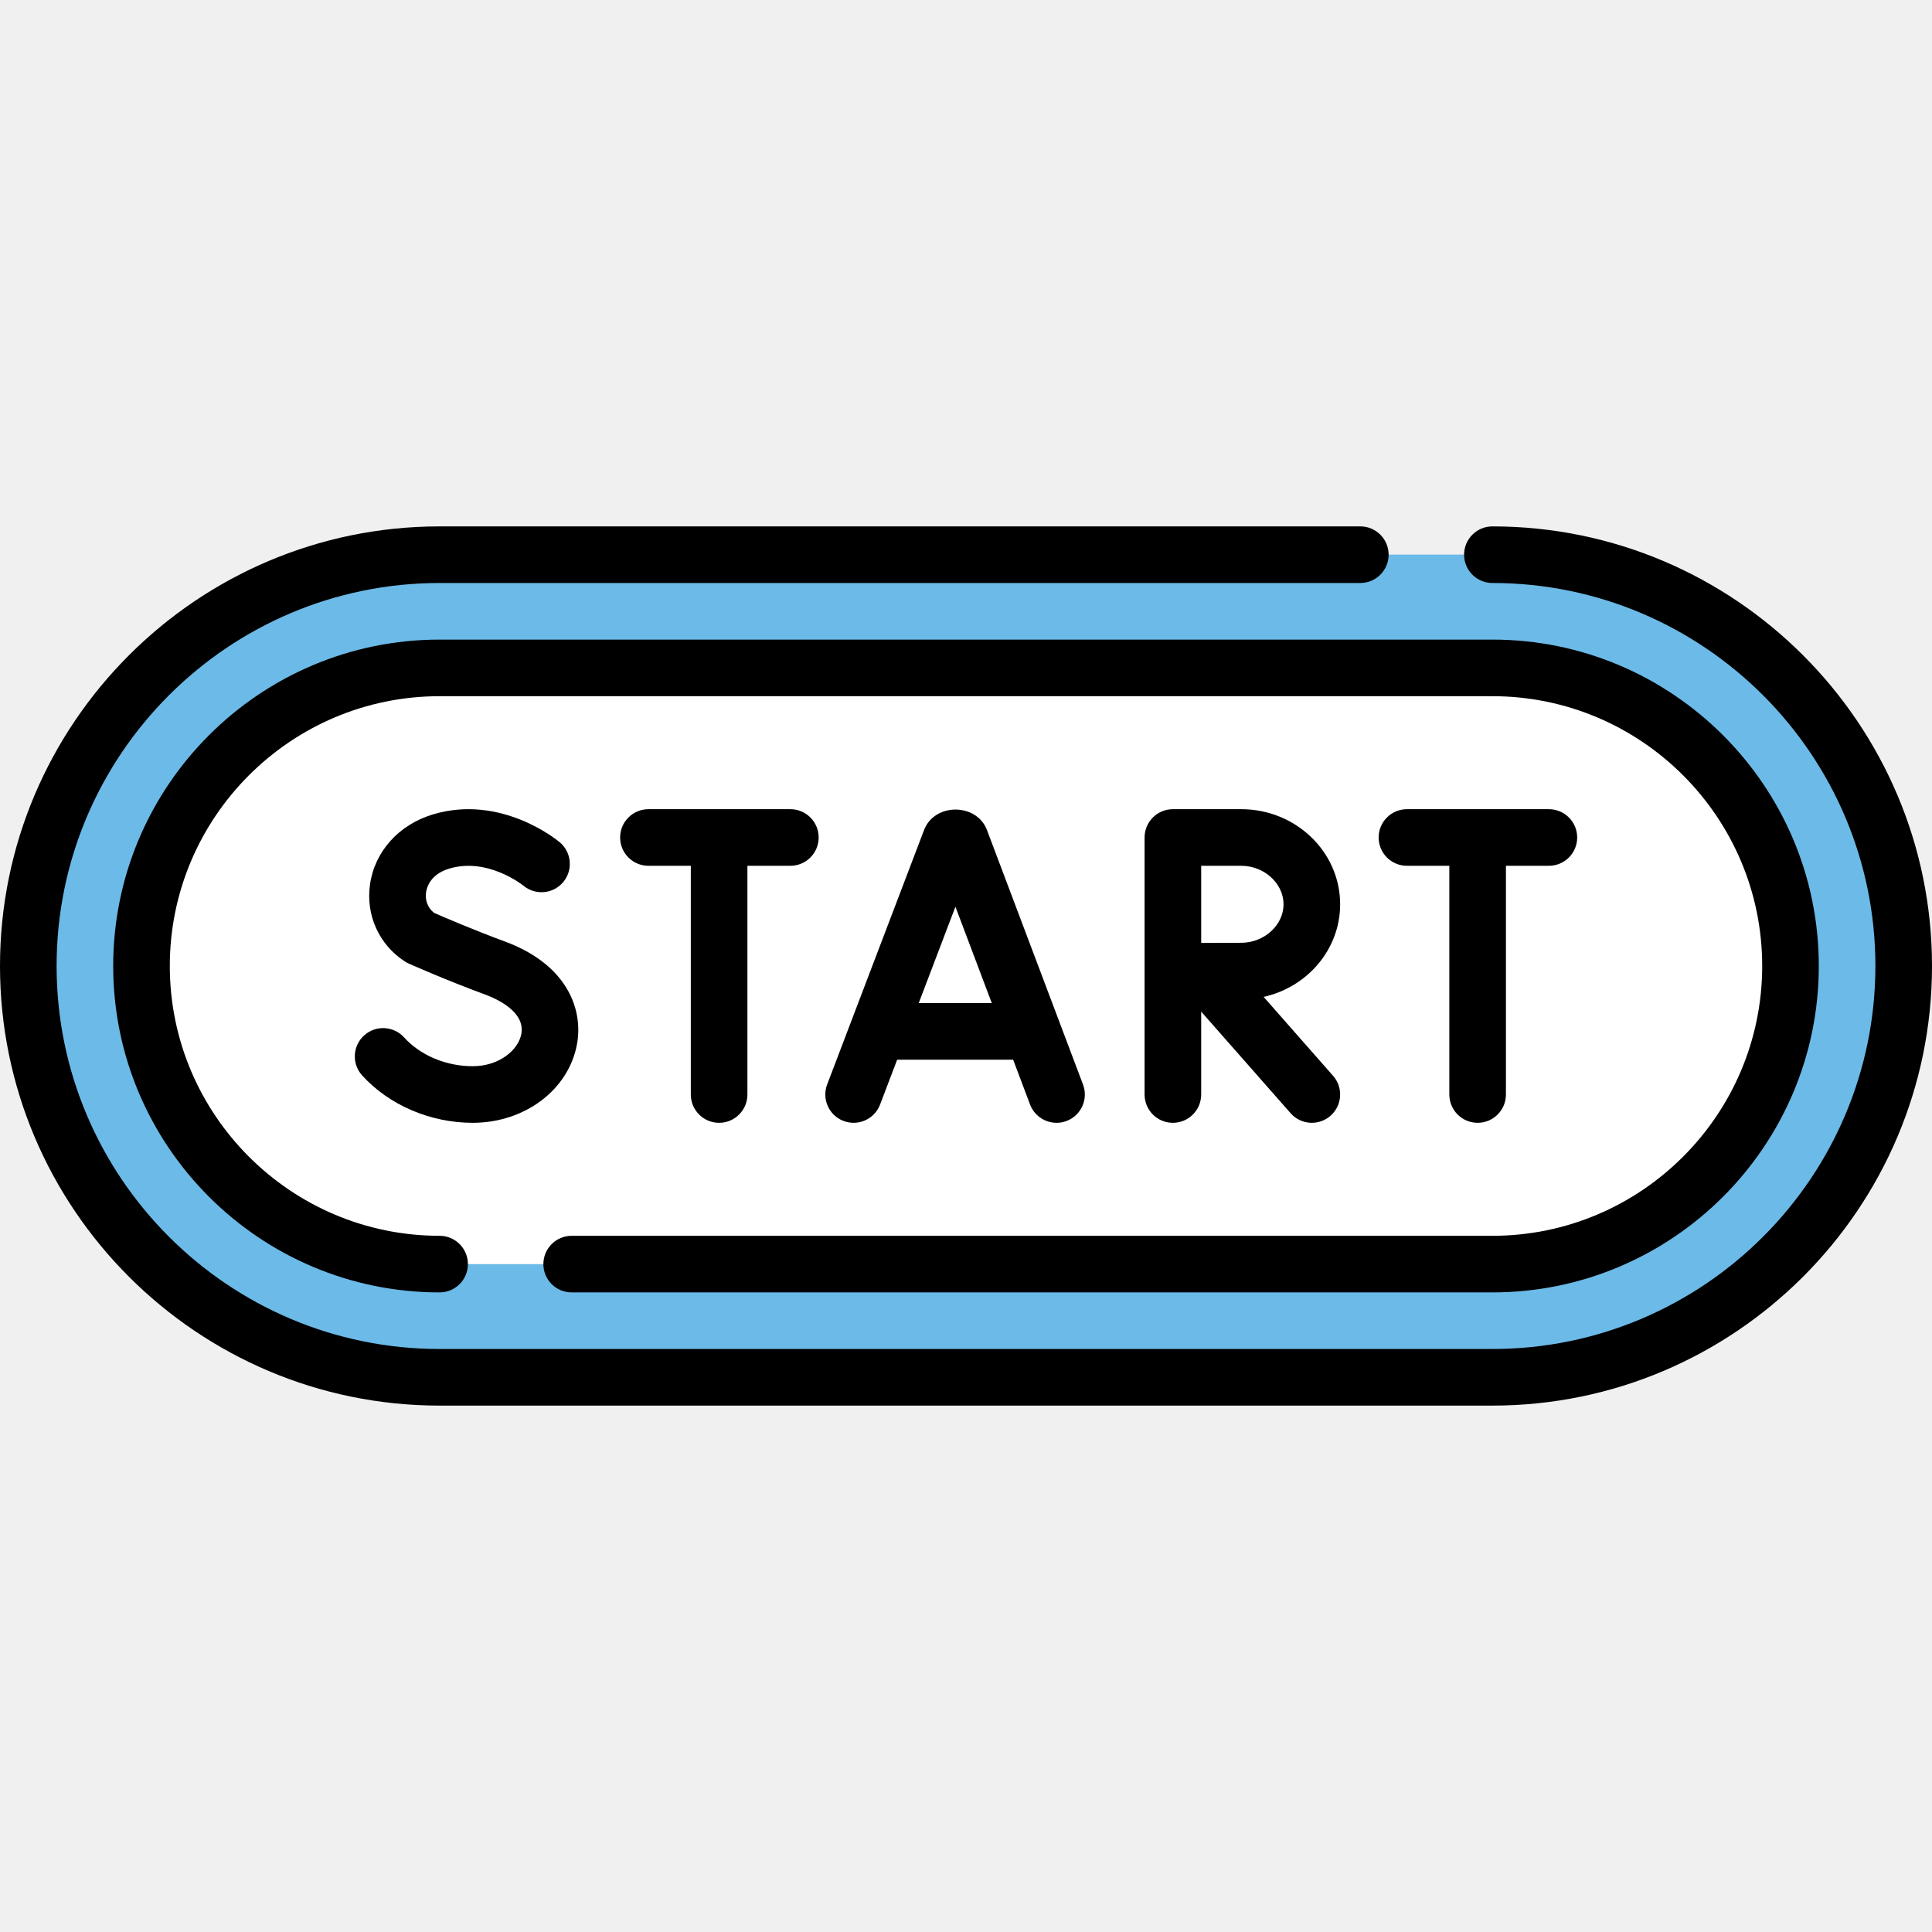
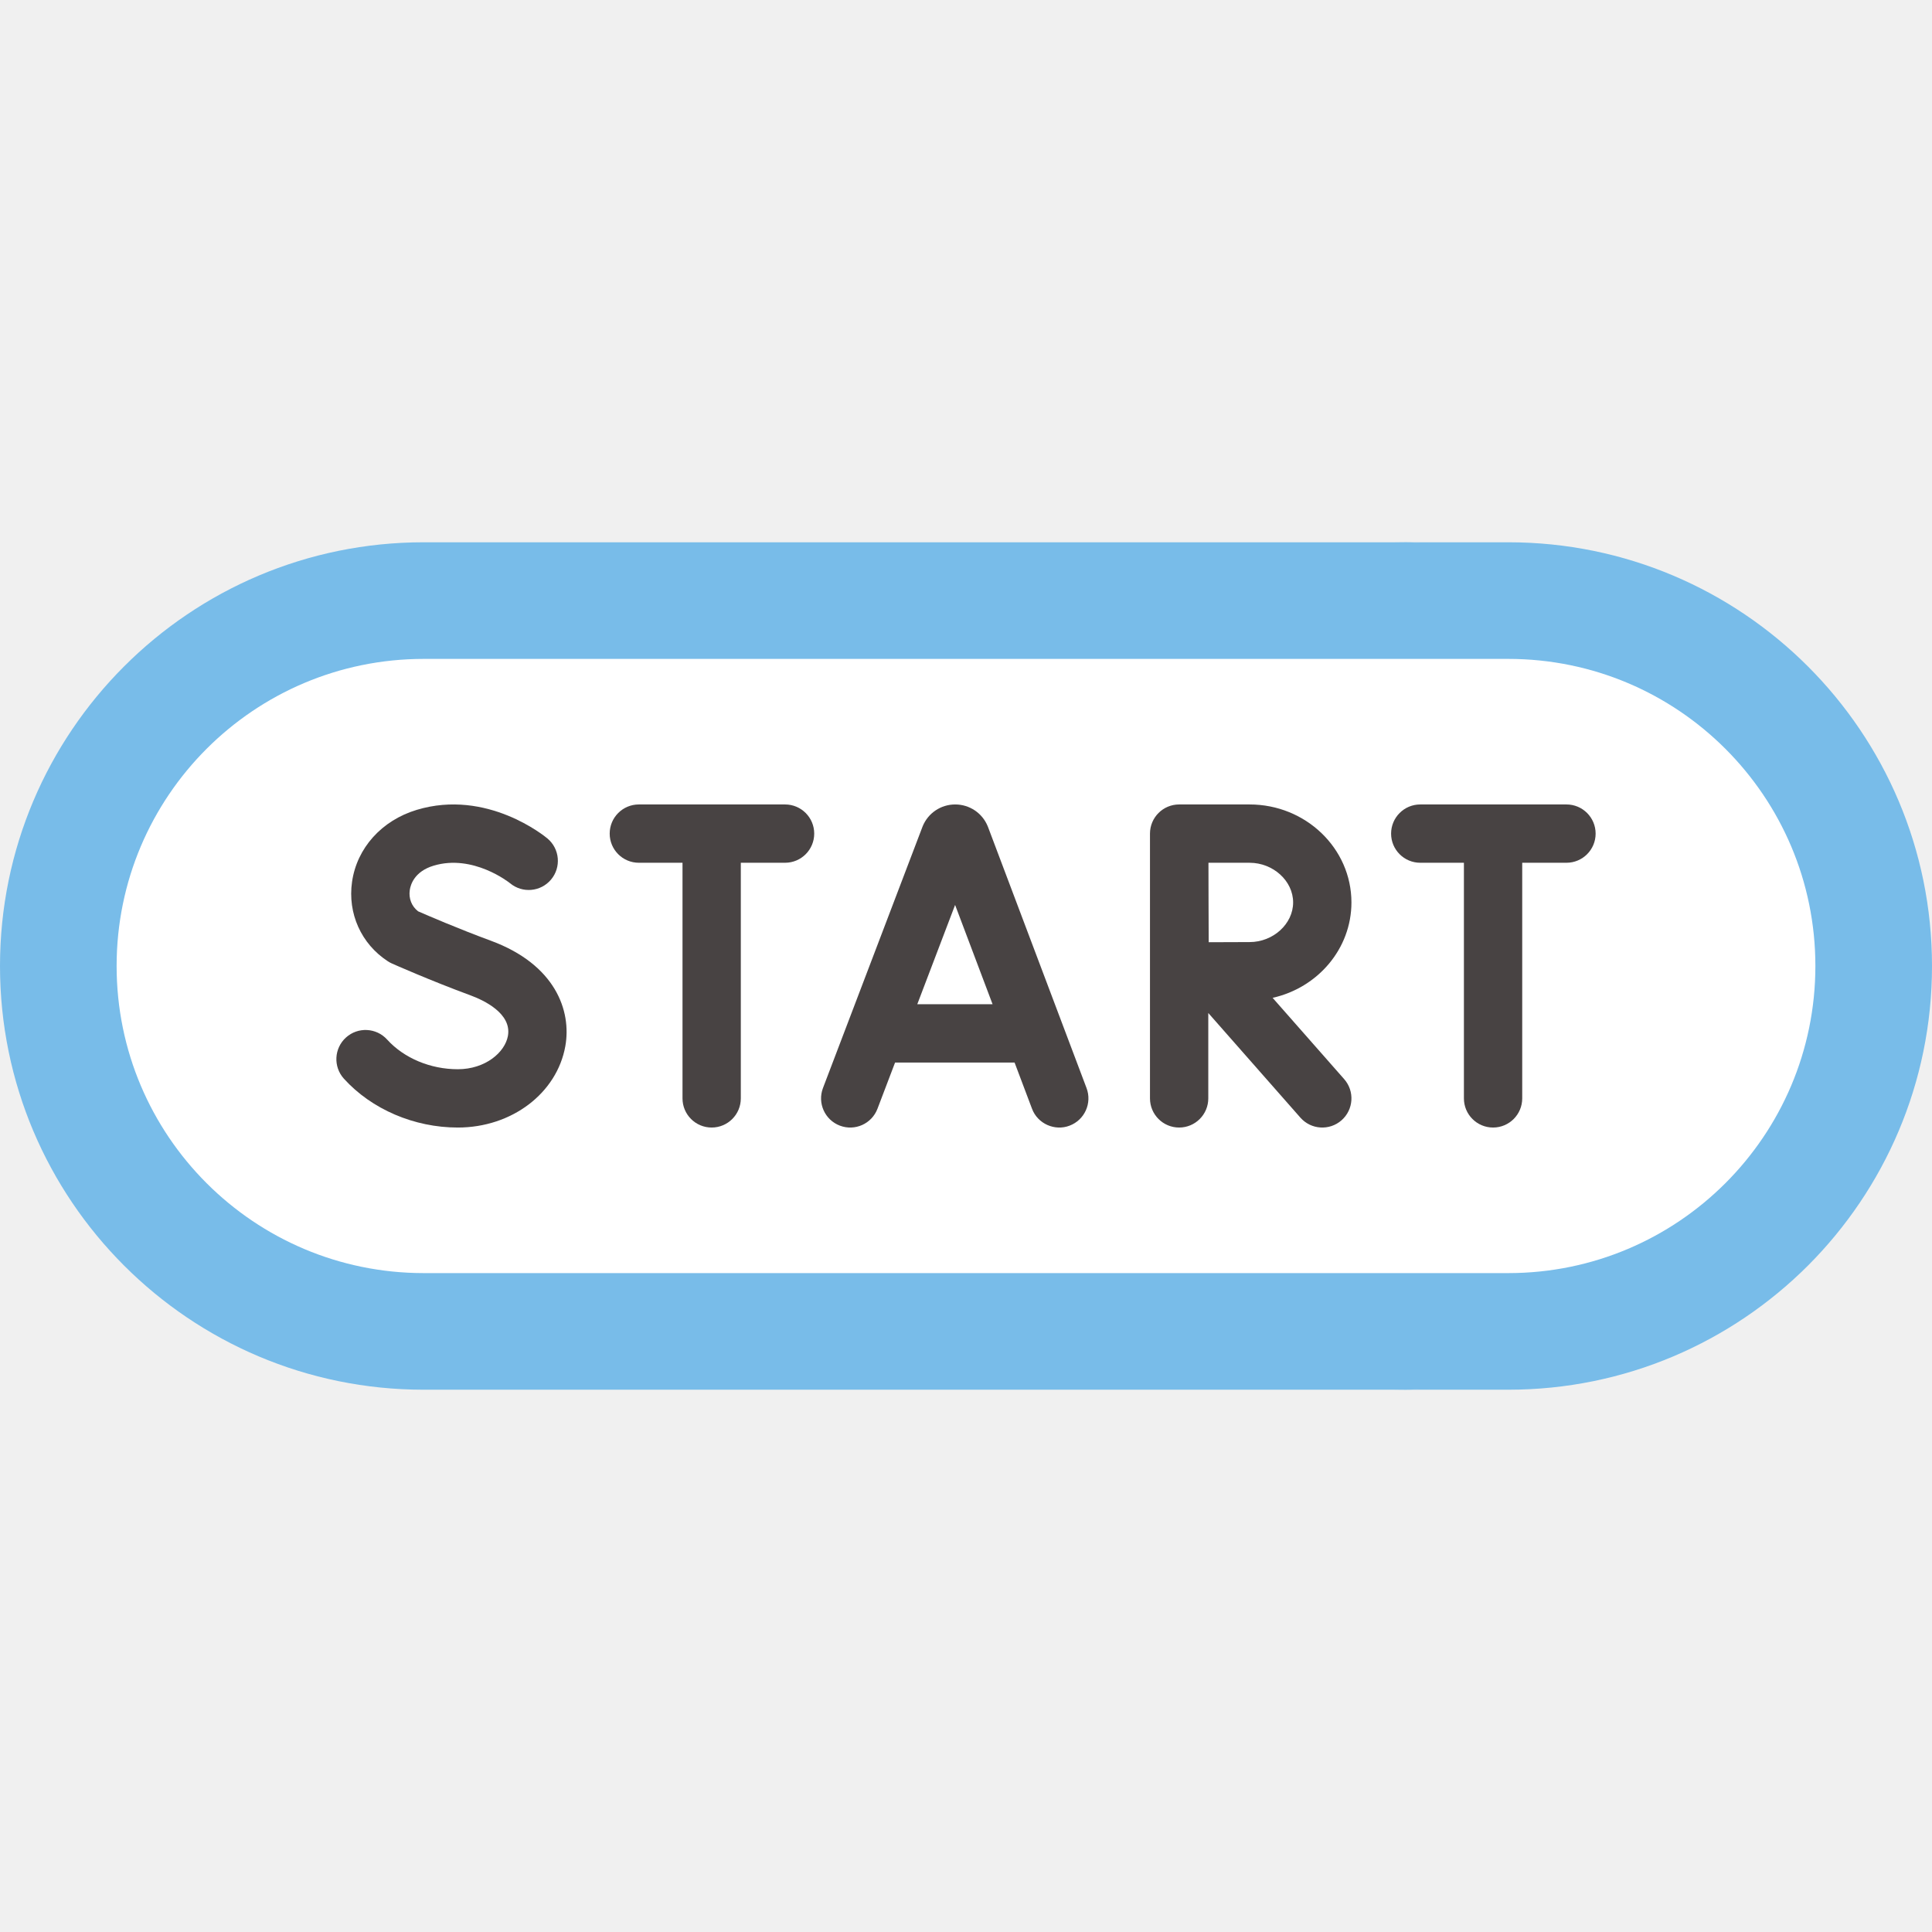
<svg xmlns="http://www.w3.org/2000/svg" version="1.1" width="512" height="512" x="0" y="0" viewBox="0 0 512 512" style="enable-background:new 0 0 512 512" xml:space="preserve" class="">
  <g>
    <g>
-       <g>
-         <path d="m395.5 365h-279c-60.199 0-109-48.801-109-109 0-60.199 48.801-109 109-109h279c60.199 0 109 48.801 109 109 0 60.199-48.801 109-109 109z" fill="#6cbae7" data-original="#6ce79a" class="" />
-         <path d="m504.5 256c0 30.1-12.2 57.35-31.92 77.08-19.73 19.72-46.98 31.92-77.08 31.92h-30c30.1 0 57.35-12.2 77.08-31.92 19.72-19.73 31.92-46.98 31.92-77.08 0-60.2-48.8-109-109-109h30c60.2 0 109 48.8 109 109z" fill="#6cbae7" data-original="#00d8a2" class="" />
-         <path d="m395.5 335h-279c-43.63 0-79-35.369-79-79 0-43.63 35.369-79 79-79h279c43.63 0 79 35.369 79 79 0 43.631-35.369 79-79 79z" fill="#ffffff" data-original="#ffffff" />
-       </g>
-       <g>
-         <path d="m395.5 139.5c-4.142 0-7.5 3.358-7.5 7.5s3.358 7.5 7.5 7.5c55.967 0 101.5 45.533 101.5 101.5s-45.533 101.5-101.5 101.5h-279c-55.967 0-101.5-45.533-101.5-101.5s45.533-101.5 101.5-101.5h244c4.142 0 7.5-3.358 7.5-7.5s-3.358-7.5-7.5-7.5h-244c-64.238 0-116.5 52.262-116.5 116.5s52.262 116.5 116.5 116.5h279c64.238 0 116.5-52.262 116.5-116.5s-52.262-116.5-116.5-116.5z" fill="#000000" data-original="#000000" class="" />
-         <path d="m151.5 342.5h244c47.696 0 86.5-38.804 86.5-86.5s-38.804-86.5-86.5-86.5h-279c-47.696 0-86.5 38.804-86.5 86.5s38.804 86.5 86.5 86.5c4.142 0 7.5-3.358 7.5-7.5s-3.358-7.5-7.5-7.5c-39.425 0-71.5-32.075-71.5-71.5s32.075-71.5 71.5-71.5h279c39.425 0 71.5 32.075 71.5 71.5s-32.075 71.5-71.5 71.5h-244c-4.142 0-7.5 3.358-7.5 7.5s3.358 7.5 7.5 7.5z" fill="#000000" data-original="#000000" class="" />
-         <path d="m233.226 292.726 4.53-11.894h30.74l4.48 11.873c1.459 3.914 5.89 5.823 9.665 4.369 3.875-1.463 5.832-5.79 4.369-9.665l-25.344-67.156c-2.614-7.608-14.252-7.619-16.882-.019l-25.576 67.153c-1.474 3.871.468 8.204 4.339 9.678 3.873 1.474 8.205-.469 9.679-4.339zm19.971-52.435 9.639 25.541h-19.366z" fill="#000000" data-original="#000000" class="" />
-         <path d="m125.266 282.556c-7.051 0-13.847-2.854-18.179-7.633-2.78-3.068-7.523-3.303-10.594-.521-3.069 2.781-3.302 7.524-.521 10.594 7.127 7.864 18.078 12.56 29.293 12.56 13.862 0 25.497-8.808 27.663-20.944 1.624-9.093-2.556-20.99-19.153-27.112-8.528-3.146-16.455-6.575-18.716-7.566-1.662-1.284-2.461-3.289-2.15-5.456.2-1.395 1.198-4.799 6.129-6.284 10.15-3.058 19.449 4.335 19.679 4.521 3.17 2.634 7.877 2.216 10.533-.943 2.665-3.171 2.255-7.902-.915-10.567-.626-.526-15.534-12.821-33.624-7.372-9.021 2.717-15.401 9.812-16.65 18.515-1.169 8.142 2.359 15.973 9.207 20.438.332.216.679.405 1.041.566.393.175 9.743 4.337 20.276 8.223 3.226 1.19 10.616 4.585 9.577 10.402-.752 4.216-5.782 8.579-12.896 8.579z" fill="#000000" data-original="#000000" class="" />
-         <path d="m190.572 297.556c4.142 0 7.5-3.358 7.5-7.5v-60.612h11.384c4.142 0 7.5-3.358 7.5-7.5s-3.358-7.5-7.5-7.5h-37.616c-4.142 0-7.5 3.358-7.5 7.5s3.358 7.5 7.5 7.5h11.232v60.612c0 4.142 3.358 7.5 7.5 7.5z" fill="#000000" data-original="#000000" class="" />
-         <path d="m355.152 239.646c0-13.896-11.755-25.202-26.204-25.202h-18.1c-.004 0-.007 0-.011 0s-.007 0-.011 0c-4.142 0-7.5 3.358-7.5 7.5v68.112c0 4.142 3.358 7.5 7.5 7.5s7.5-3.358 7.5-7.5v-21.968l23.696 26.923c2.745 3.118 7.488 3.404 10.585.675 3.109-2.737 3.412-7.476.675-10.585l-18.406-20.912c11.602-2.592 20.276-12.608 20.276-24.543zm-26.203 10.201c-2.459 0-6.81.019-10.622.038v-20.441h10.622c6.073 0 11.204 4.672 11.204 10.202s-5.132 10.201-11.204 10.201z" fill="#000000" data-original="#000000" class="" />
-         <path d="m391.586 297.556c4.142 0 7.5-3.358 7.5-7.5v-60.612h11.384c4.142 0 7.5-3.358 7.5-7.5s-3.358-7.5-7.5-7.5h-37.616c-4.142 0-7.5 3.358-7.5 7.5s3.358 7.5 7.5 7.5h11.232v60.612c0 4.142 3.358 7.5 7.5 7.5z" fill="#000000" data-original="#000000" class="" />
+       <path d="m370.865 368.29h-258.575c-62.016 0-112.29-50.274-112.29-112.29 0-62.016 50.274-112.29 112.29-112.29h258.576c62.016 0 112.29 50.274 112.29 112.29-.001 62.016-50.275 112.29-112.291 112.29z" fill="#78bce9" data-original="#6ce79a" class="" />
+       <path d="m512 256c0 31.008-12.568 59.081-32.883 79.406-20.326 20.315-48.398 32.883-79.406 32.883h-30.905c31.008 0 59.081-12.568 79.406-32.883 20.315-20.325 32.883-48.398 32.883-79.406 0-62.017-50.273-112.29-112.29-112.29h30.905c62.017 0 112.29 50.273 112.29 112.29z" fill="#78bce9" data-original="#00d8a2" class="" />
+       <path d="m399.71 337.384h-287.42c-44.947 0-81.384-36.437-81.384-81.384 0-44.947 36.437-81.384 81.384-81.384h287.42c44.947 0 81.384 36.437 81.384 81.384.001 44.947-36.436 81.384-81.384 81.384z" fill="#ffffff" data-original="#ffffff" class="" />
+       <g fill="#6c5e69">
+         <path d="m261.838 219.173c-.027-.069-.054-.139-.083-.208-1.442-3.509-4.823-5.776-8.617-5.776-.003 0-.006 0-.009 0-3.797.004-7.179 2.278-8.615 5.792-.024.058-.046.116-.068.174l-26.348 69.18c-1.519 3.987.482 8.451 4.47 9.97 3.989 1.519 8.452-.483 9.97-4.471l4.667-12.253h31.668l4.616 12.231c1.503 4.031 6.068 5.999 9.957 4.5 3.992-1.506 6.008-5.964 4.501-9.957zm-18.747 46.956 10.021-26.312 9.929 26.312z" fill="#484343" data-original="#6c5e69" class="" />
+         <path d="m130.088 249.305c-8.785-3.24-16.952-6.774-19.281-7.795-1.712-1.323-2.536-3.388-2.215-5.621.206-1.437 1.234-4.944 6.314-6.473 10.436-3.151 20.009 4.442 20.272 4.655 3.267 2.714 8.116 2.285 10.852-.971 2.745-3.267 2.323-8.141-.943-10.886-.644-.541-16.003-13.206-34.638-7.595-9.293 2.8-15.866 10.109-17.153 19.073-1.204 8.388 2.43 16.456 9.484 21.054.342.223.7.419 1.072.585.405.18 10.037 4.468 20.888 8.47 3.323 1.226 10.936 4.724 9.866 10.717-.776 4.345-5.957 8.839-13.286 8.839-7.264 0-14.265-2.94-18.727-7.863-2.864-3.162-7.75-3.402-10.913-.537-3.161 2.866-3.402 7.752-.536 10.913 7.343 8.103 18.624 12.94 30.177 12.94 14.281 0 26.266-9.074 28.498-21.576 1.672-9.367-2.633-21.623-19.731-27.929z" fill="#484343" data-original="#6c5e69" class="" />
+         <path d="m208.051 213.189h-38.751c-4.267 0-7.726 3.459-7.726 7.726s3.459 7.726 7.726 7.726h11.571v62.443c0 4.268 3.459 7.726 7.726 7.726s7.726-3.459 7.726-7.726v-62.443h11.727c4.267 0 7.726-3.459 7.726-7.726s-3.458-7.726-7.725-7.726z" fill="#484343" data-original="#6c5e69" class="" />
+         <path d="m358.145 239.152c0-14.316-12.11-25.963-26.994-25.963h-18.646c-.004 0-.008.001-.011.001-.004 0-.007-.001-.011-.001-4.267 0-7.726 3.459-7.726 7.726v70.169c0 4.268 3.459 7.726 7.726 7.726s7.726-3.459 7.726-7.726v-22.631l24.411 27.736c2.828 3.212 7.714 3.506 10.904.695 3.203-2.819 3.515-7.701.695-10.904l-18.962-21.544c11.952-2.67 20.888-12.989 20.888-25.284zm-26.995 10.509c-2.51 0-6.935.019-10.834.038-.02-3.818-.039-8.12-.039-10.547 0-2.055-.012-6.514-.023-10.51h10.896c6.256 0 11.542 4.813 11.542 10.51 0 5.696-5.286 10.509-11.542 10.509z" fill="#484343" data-original="#6c5e69" class="" />
+         <path d="m415.132 213.189h-38.751c-4.267 0-7.726 3.459-7.726 7.726s3.459 7.726 7.726 7.726h11.571v62.443c0 4.268 3.459 7.726 7.726 7.726s7.726-3.459 7.726-7.726v-62.443h11.727c4.267 0 7.726-3.459 7.726-7.726s-3.458-7.726-7.725-7.726z" fill="#484343" data-original="#6c5e69" class="" />
      </g>
    </g>
  </g>
</svg>
